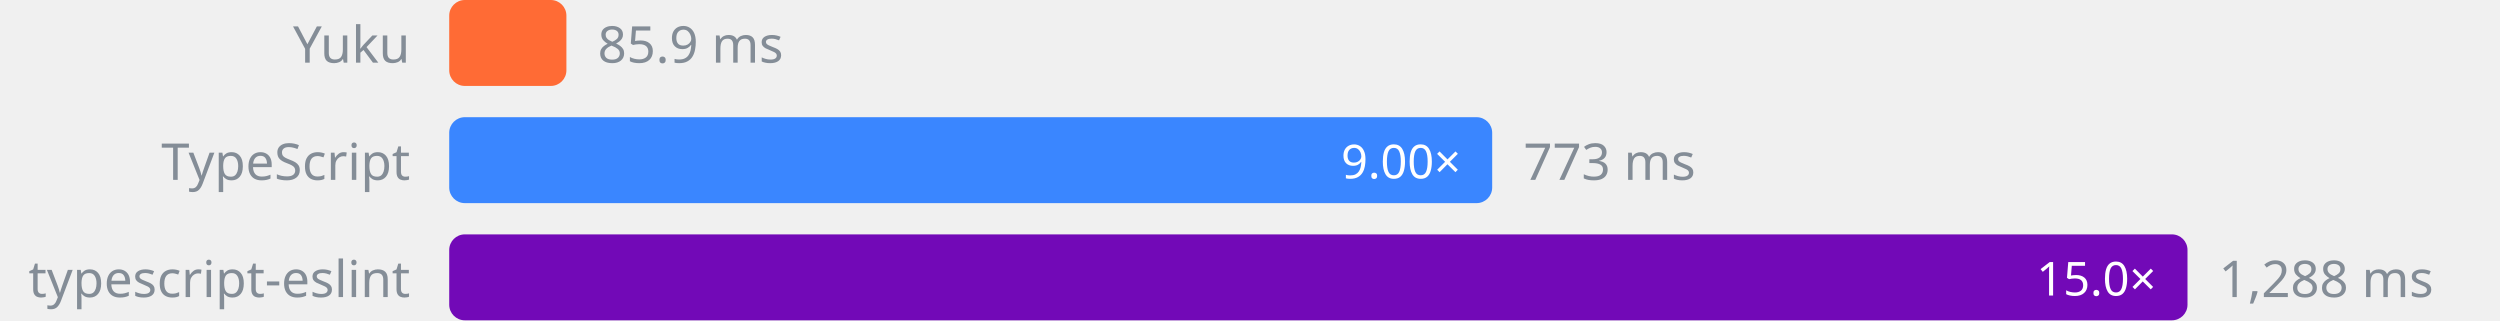
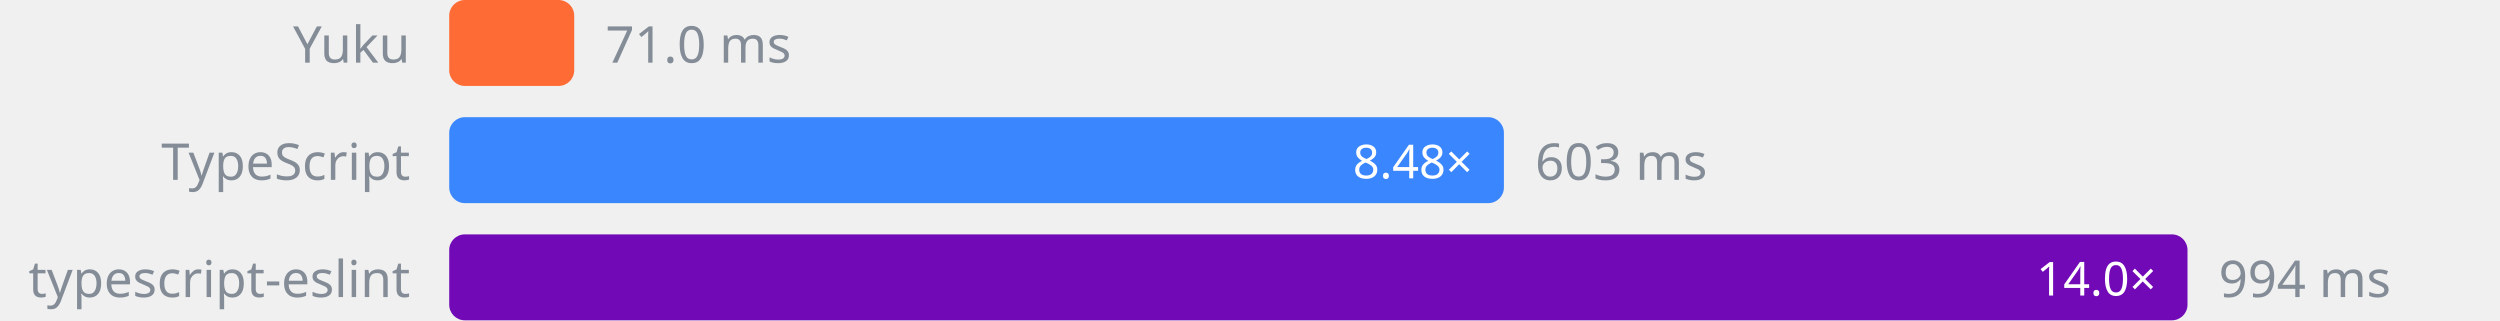
<svg xmlns="http://www.w3.org/2000/svg" width="640" height="82" viewBox="0 0 640 82">
  <style>
    text { font: 13px -apple-system, BlinkMacSystemFont, "Segoe UI", "Noto Sans", Helvetica, Arial, sans-serif; fill: #848d97; dominant-baseline: central; font-variant-numeric: tabular-nums }
    .ratio { font-size: 12px; fill: #fff }
  </style>
  <text x="105" y="11" text-anchor="end">Yuku</text>
-   <rect x="115" y="0" width="30" height="22" rx="4" fill="#FF6B35" />
-   <text x="153" y="11">85.9 ms</text>
+   <rect x="115" y="0" width="32" height="22" rx="4" fill="#FF6B35" />
+   <text x="155" y="11">71.0 ms</text>
  <text x="105" y="41" text-anchor="end">TypeScript</text>
-   <rect x="115" y="30" width="267" height="22" rx="4" fill="#3A86FF" />
-   <text x="390" y="41">773 ms</text>
-   <text class="ratio" x="374" y="41" text-anchor="end">9.00×</text>
+   <rect x="115" y="30" width="270" height="22" rx="4" fill="#3A86FF" />
+   <text x="393" y="41">603 ms</text>
+   <text class="ratio" x="377" y="41" text-anchor="end">8.48×</text>
  <text x="105" y="71" text-anchor="end">typescript-eslint</text>
  <rect x="115" y="60" width="445" height="22" rx="4" fill="#7209B7" />
-   <text x="568" y="71">1,288 ms</text>
-   <text class="ratio" x="552" y="71" text-anchor="end">15.0×</text>
+   <text x="568" y="71">994 ms</text>
+   <text class="ratio" x="552" y="71" text-anchor="end">14.0×</text>
</svg>
